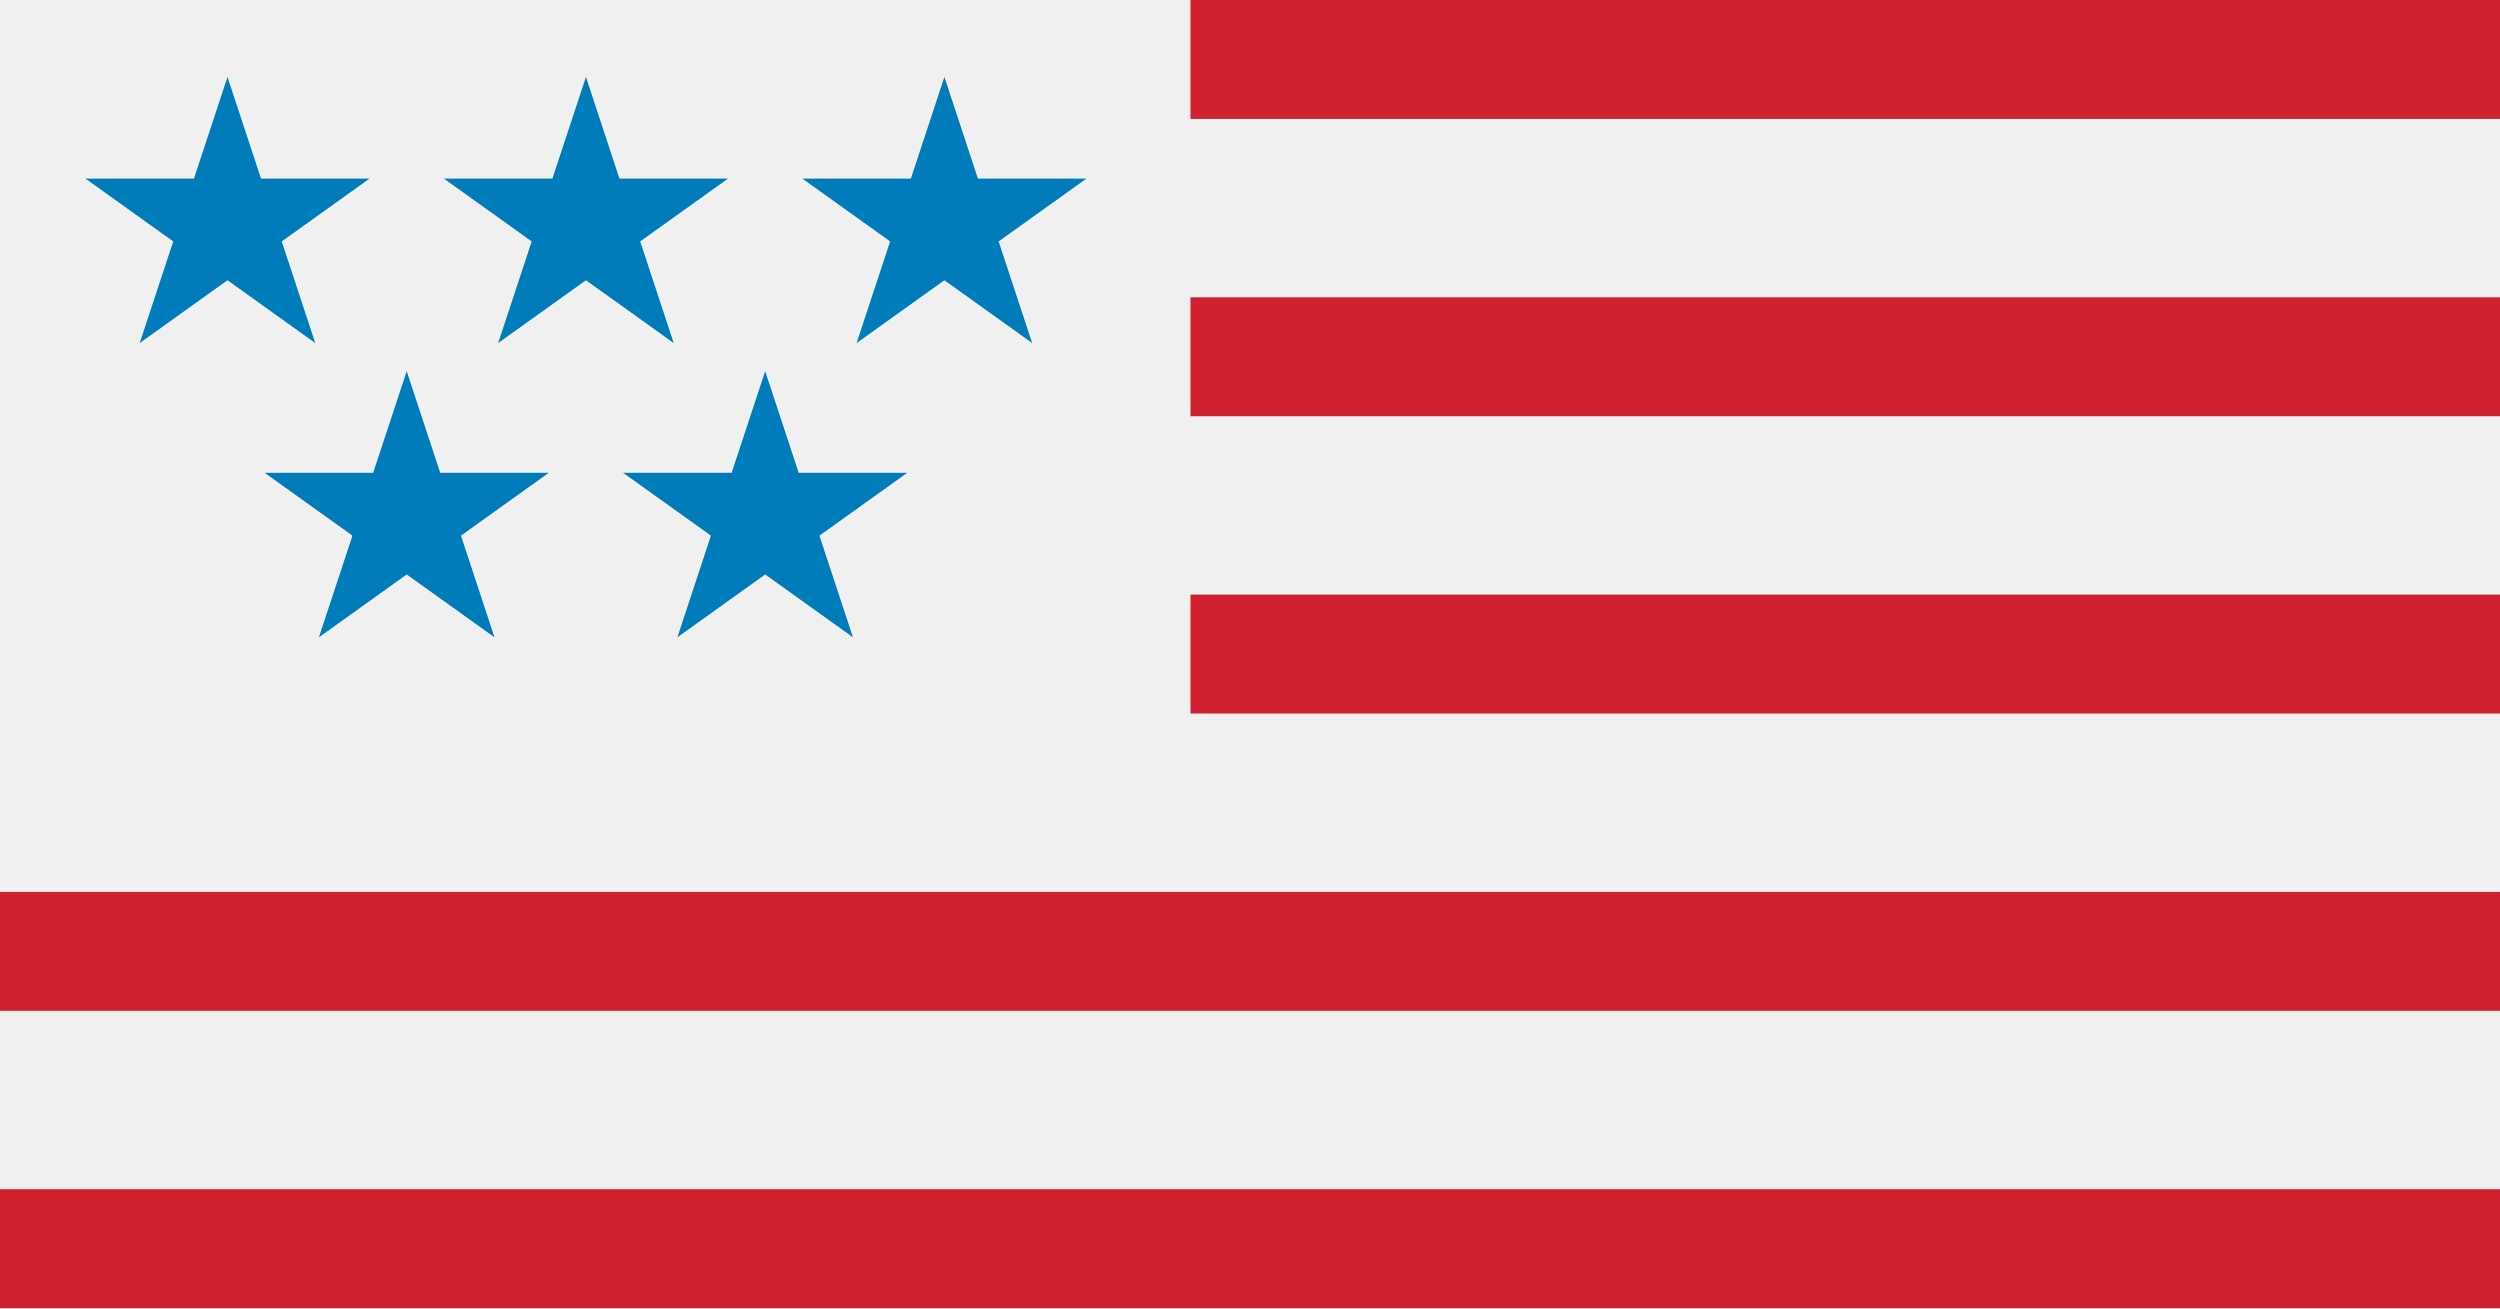
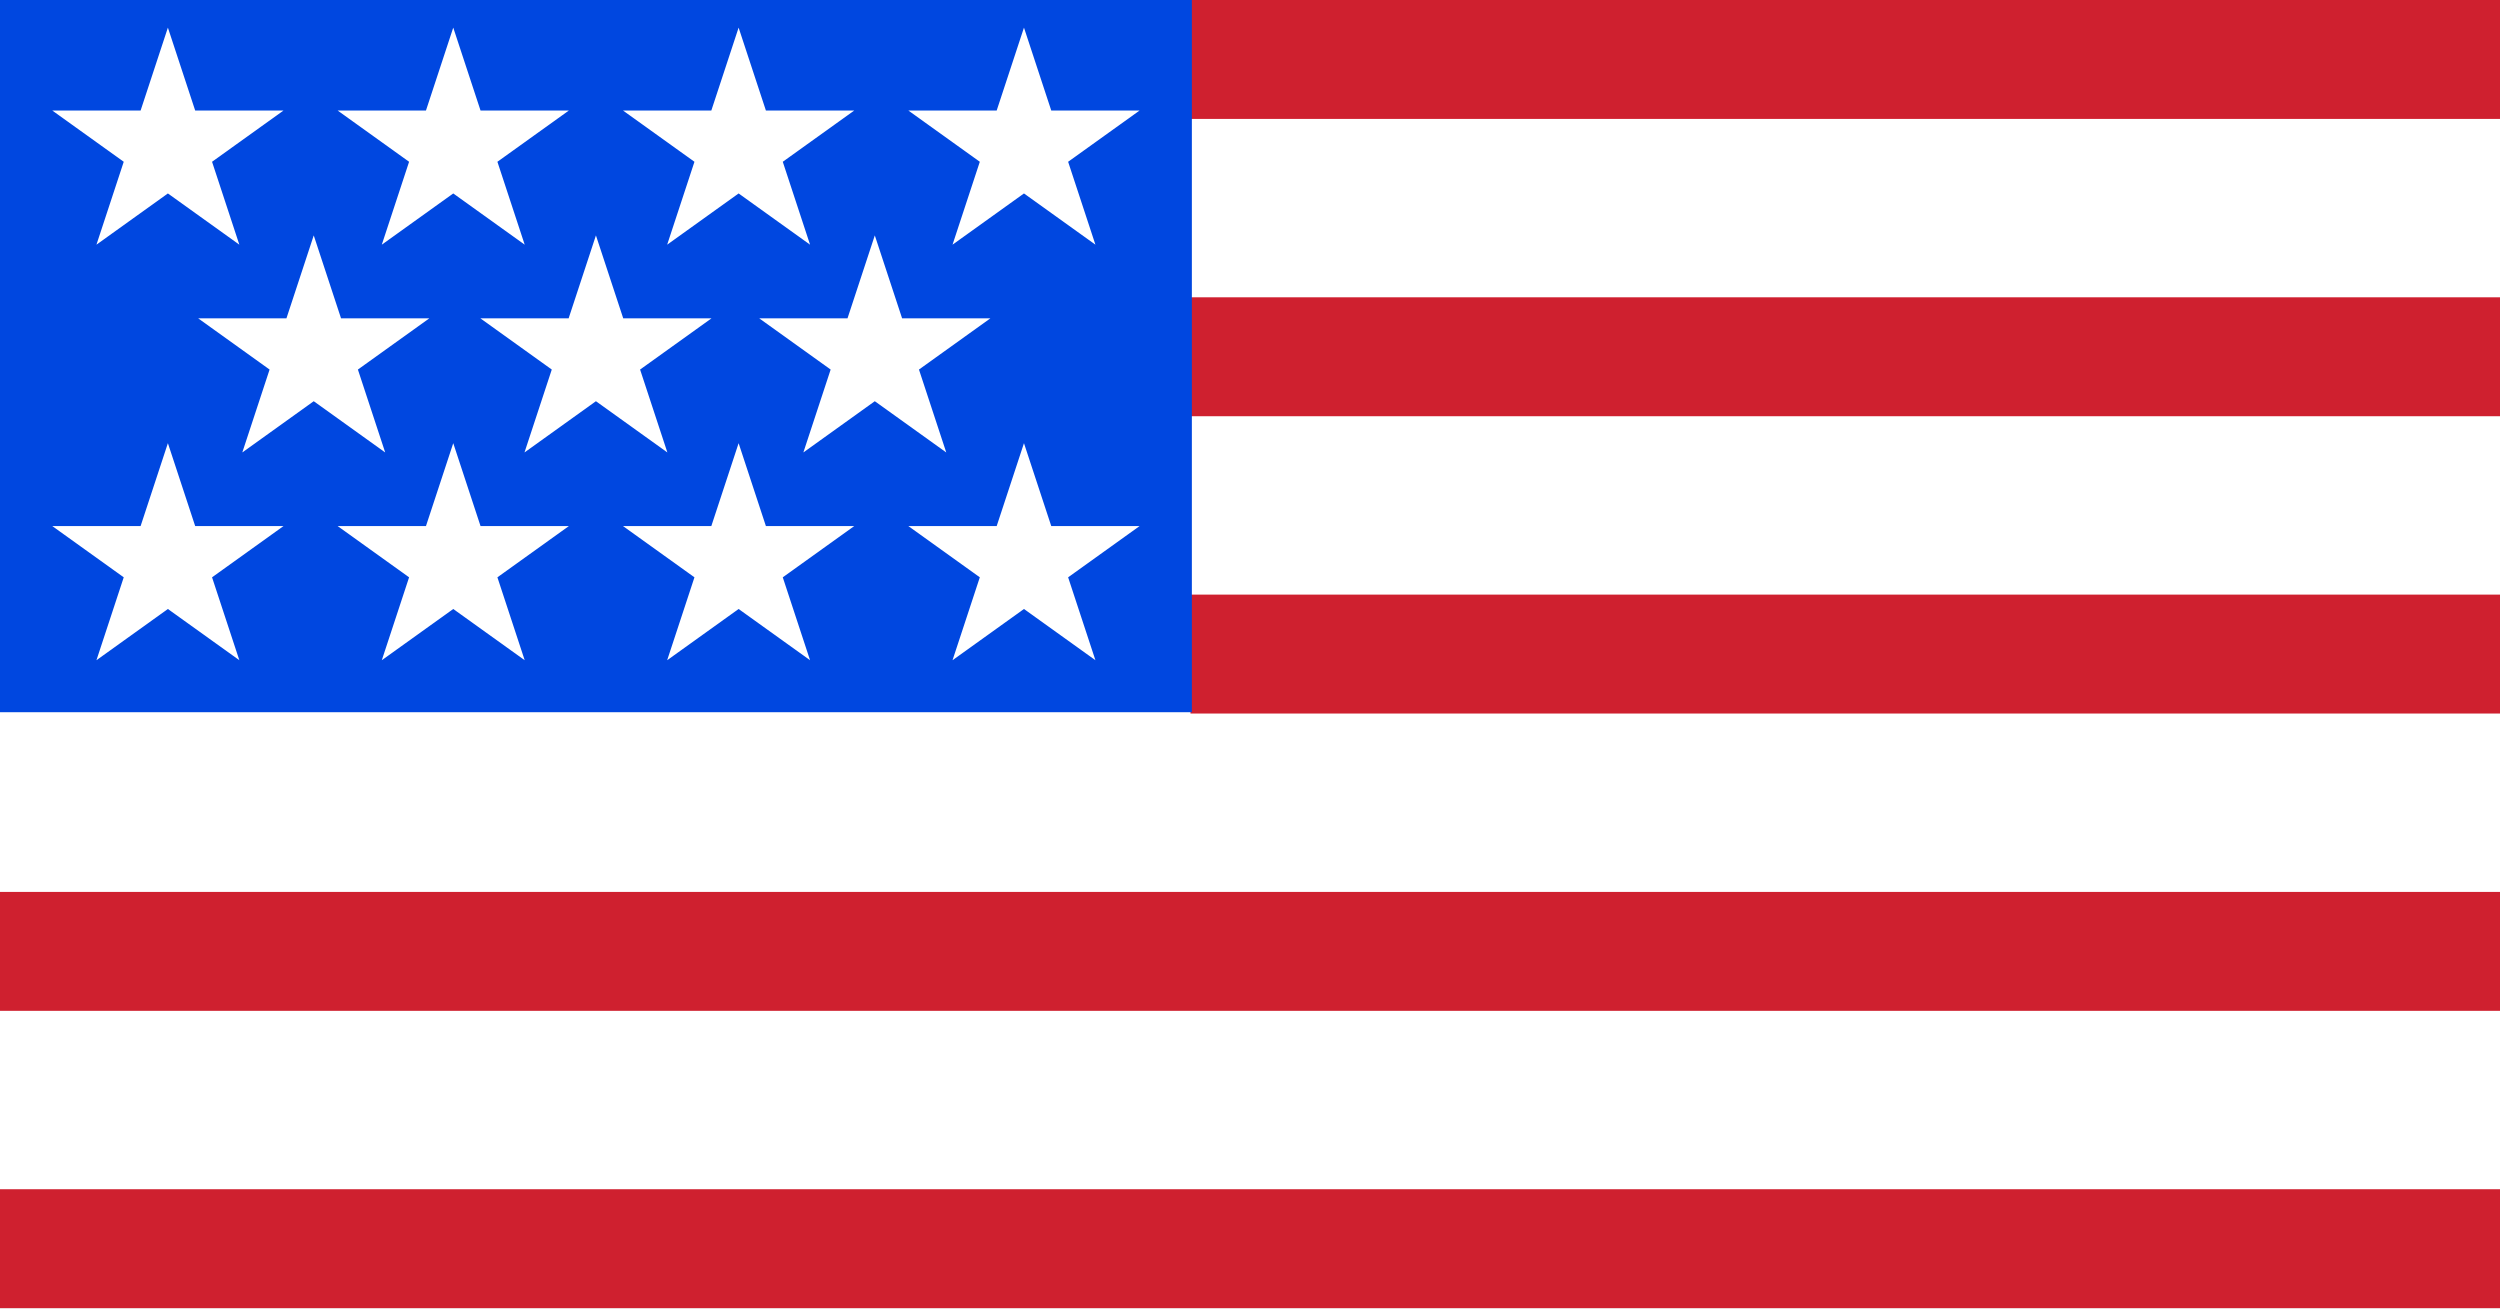
<svg xmlns="http://www.w3.org/2000/svg" width="344" height="180" viewBox="0 0 344 180" fill="none">
+   <rect width="344" height="180" fill="white" />
  <path d="M344 163.637V180H0V163.637H344ZM344 139.091H0V122.728H344V139.091ZM344 98.182H163.81V81.818H344V98.182ZM344 57.273H163.81V40.909H344V57.273ZM344 16.363H163.81V0H344V16.363Z" fill="#CF202F" />
-   <path d="M55.962 51.073L60.576 65.06H75.508L63.428 73.704L68.042 87.692L55.962 79.047L43.882 87.692L48.496 73.704L36.416 65.06H51.348L55.962 51.073Z" fill="#007CBA" />
-   <path d="M105.288 51.073L109.902 65.06H124.834L112.754 73.704L117.368 87.692L105.288 79.047L93.208 87.692L97.822 73.704L85.742 65.06H100.674L105.288 51.073Z" fill="#007CBA" />
-   <path d="M31.302 10.588L35.916 24.575H50.847L38.767 33.22L43.381 47.207L31.302 38.562L19.222 47.207L23.836 33.22L11.756 24.575H26.687L31.302 10.588Z" fill="#007CBA" />
-   <path d="M80.625 10.588L85.239 24.575H100.171L88.091 33.22L92.705 47.207L80.625 38.562L68.545 47.207L73.159 33.22L61.079 24.575H76.011L80.625 10.588Z" fill="#007CBA" />
-   <path d="M129.949 10.588L134.563 24.575H149.494L137.414 33.22L142.028 47.207L129.949 38.562L117.869 47.207L122.483 33.22L110.403 24.575H125.334L129.949 10.588Z" fill="#007CBA" />
+   <rect width="164" height="98" fill="#0047E0" />
+   <path d="M43.171 32.392L46.926 43.8H59.078L49.247 50.85L53.002 62.258L43.171 55.207L33.34 62.258L37.095 50.85L27.264 43.8H39.416L43.171 32.392Z" fill="white" />
+   <path d="M82 32.392L85.755 43.8H97.907L88.076 50.85L91.831 62.258L82 55.207L72.169 62.258L75.924 50.85L66.093 43.8H78.245L82 32.392Z" fill="white" />
+   <path d="M120.373 32.392L124.128 43.8H136.28L126.449 50.85L130.204 62.258L120.373 55.207L110.542 62.258L114.297 50.85L104.466 43.8H116.618L120.373 32.392Z" fill="white" />
+   <path d="M23.102 3.802L26.857 15.21H39.008L29.178 22.26L32.933 33.668L23.102 26.618L13.271 33.668L17.026 22.26L7.195 15.21H19.347L23.102 3.802Z" fill="white" />
+   <path d="M62.367 3.802L66.122 15.21H78.274L68.443 22.26L72.198 33.668L62.367 26.618L52.536 33.668L56.291 22.26L46.46 15.21H58.612L62.367 3.802Z" fill="white" />
+   <path d="M101.633 3.802L105.388 15.21H117.54L107.709 22.26L111.464 33.668L101.633 26.618L91.802 33.668L95.557 22.26L85.726 15.21H97.878L101.633 3.802Z" fill="white" />
+   <path d="M140.898 3.802L144.653 15.21H156.805L146.974 22.26L150.729 33.668L140.898 26.618L131.067 33.668L134.822 22.26L124.991 15.21H137.143L140.898 3.802Z" fill="white" />
+   <path d="M23.102 60.981L26.857 72.389H39.008L29.178 79.439L32.933 90.847L23.102 83.797L13.271 90.847L17.026 79.439L7.195 72.389H19.347L23.102 60.981Z" fill="white" />
+   <path d="M62.367 60.981L66.122 72.389H78.274L68.443 79.439L72.198 90.847L62.367 83.797L52.536 90.847L56.291 79.439L46.46 72.389H58.612L62.367 60.981Z" fill="white" />
+   <path d="M101.633 60.981L105.388 72.389H117.54L107.709 79.439L111.464 90.847L101.633 83.797L91.802 90.847L95.557 79.439L85.726 72.389H97.878L101.633 60.981Z" fill="white" />
+   <path d="M140.898 60.981L144.653 72.389H156.805L146.974 79.439L150.729 90.847L140.898 83.797L131.067 90.847L134.822 79.439L124.991 72.389H137.143L140.898 60.981Z" fill="white" />
</svg>
